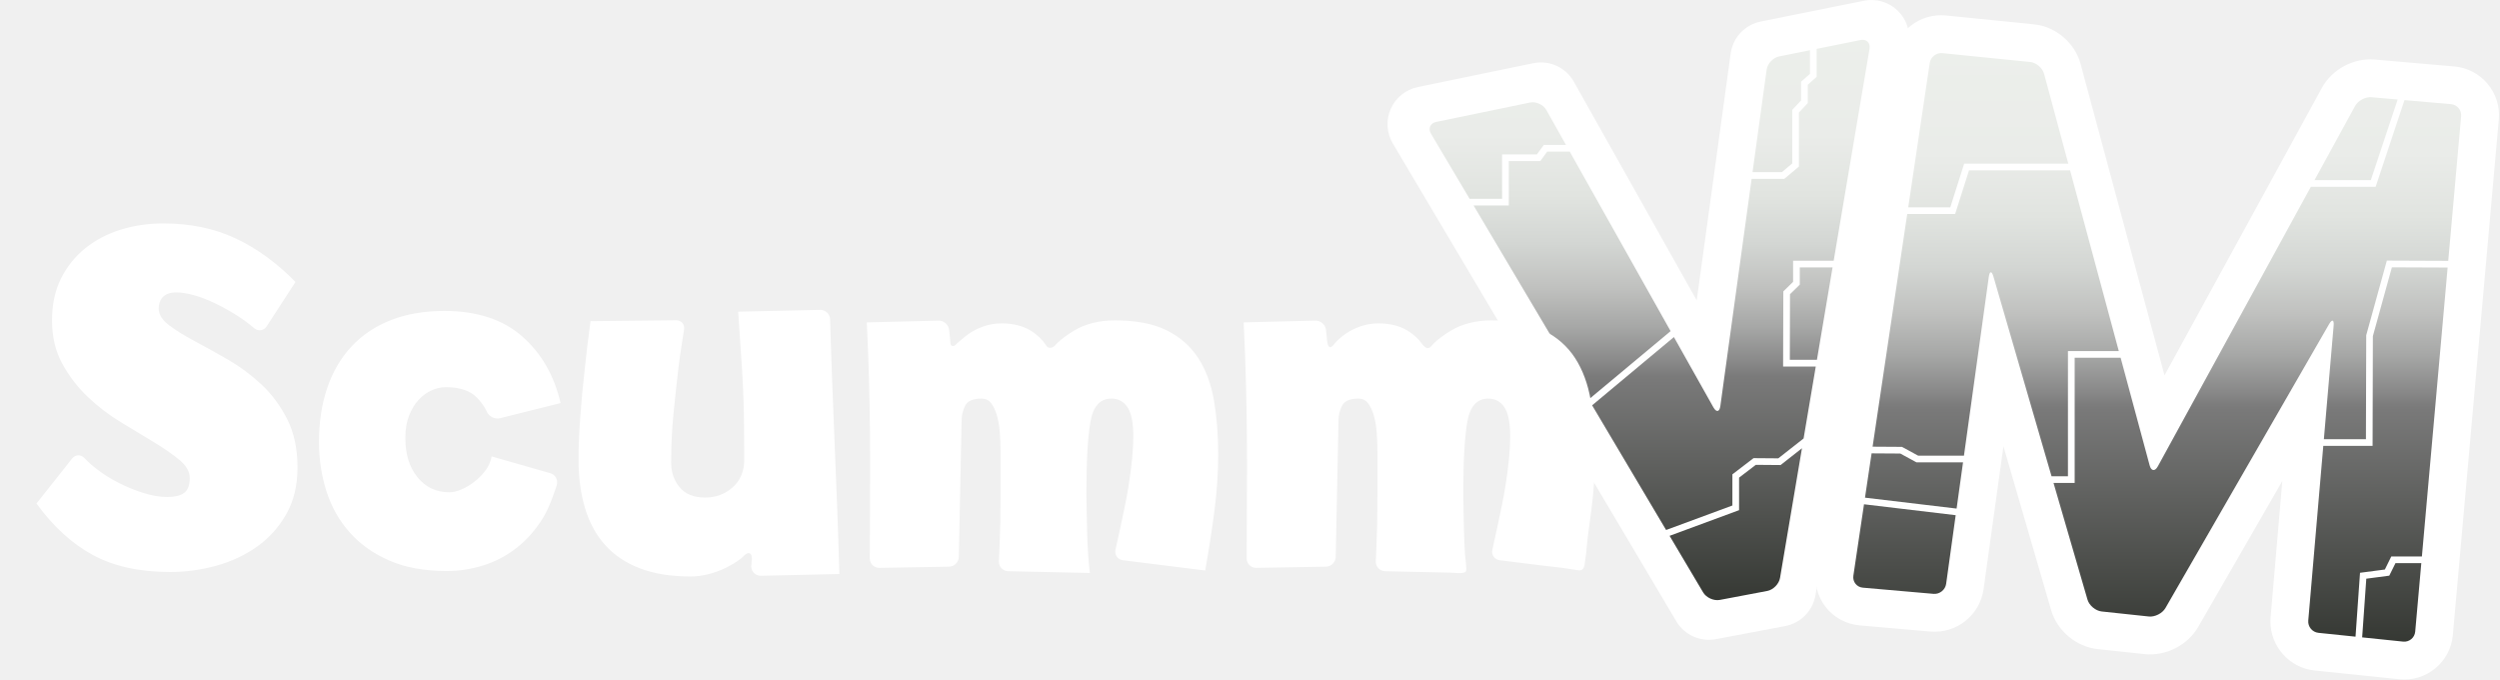
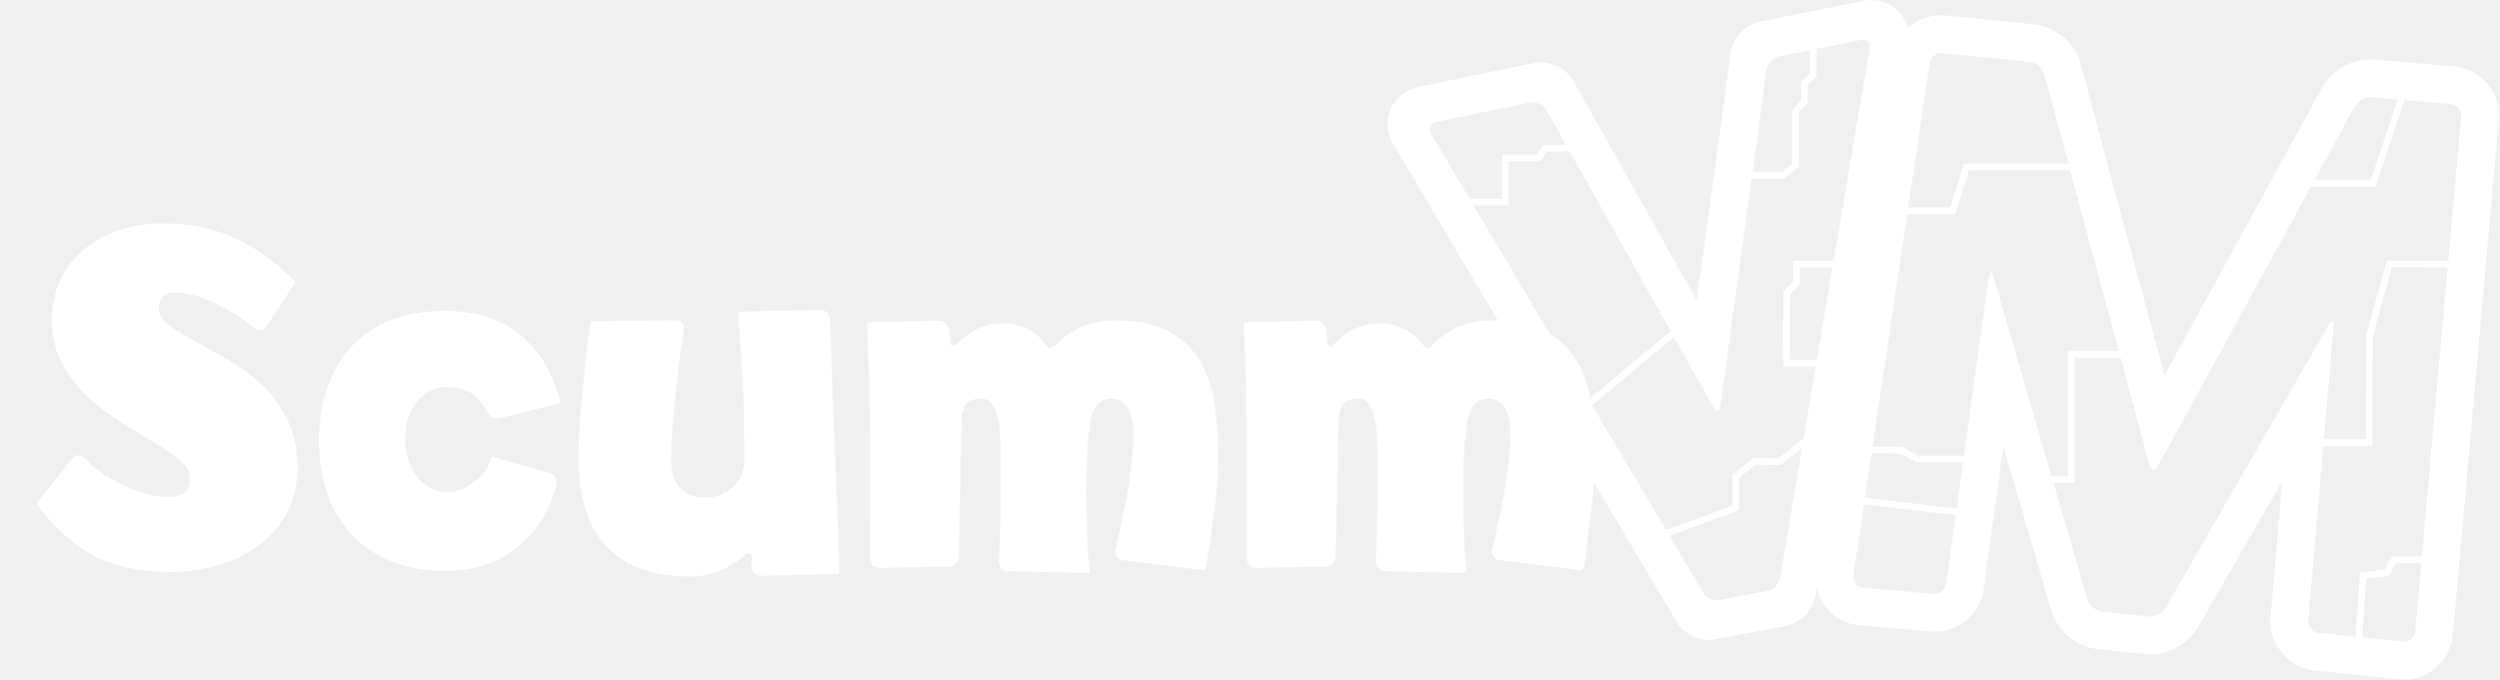
- <svg xmlns="http://www.w3.org/2000/svg" xmlns:xlink="http://www.w3.org/1999/xlink" enable-background="new -0.003 -0.001 566.931 154.093" height="154.093" viewBox="-.003 -.001 566.931 154.093" width="566.931">
-   <linearGradient id="a">
-     <stop offset="0" stop-color="#ecefeb" />
-     <stop offset=".175" stop-color="#eaece9" />
-     <stop offset=".28" stop-color="#e1e4e0" />
-     <stop offset=".366" stop-color="#d3d6d3" />
-     <stop offset=".443" stop-color="#c0c1bf" />
-     <stop offset=".513" stop-color="#a6a7a6" />
-     <stop offset=".577" stop-color="#878787" />
-     <stop offset=".6" stop-color="#7a7a7a" />
-     <stop offset="1" stop-color="#343732" />
-   </linearGradient>
-   <linearGradient id="b" gradientUnits="userSpaceOnUse" x1="489.393" x2="489.393" xlink:href="#a" y1="11.029" y2="146.522" />
-   <linearGradient id="c" gradientUnits="userSpaceOnUse" x1="374.246" x2="374.246" xlink:href="#a" y1="8.02" y2="137.105" />
-   <g fill="#fff">
-     <path d="m436.783 14.144-17.318 116.254c-.141.942.103 1.867.683 2.603s1.423 1.187 2.37 1.271l16.047 1.399c1.91.168 3.686-1.244 3.947-3.146 0 0 8.807-63.336 9.371-67.417 1.156 3.975 20.719 71.149 20.719 71.149.504 1.722 2.293 3.222 4.078 3.41l10.701 1.14c1.773.188 3.861-.875 4.752-2.418 0 0 34.193-59.302 36.105-62.614-.326 3.786-5.582 64.872-5.582 64.872-.01.104-.016.205-.016.31 0 1.805 1.385 3.369 3.209 3.56l19.23 1.987c.938.099 1.854-.18 2.586-.778.729-.601 1.174-1.447 1.258-2.388l10.424-116.891c.082-.938-.205-1.854-.813-2.578-.607-.724-1.457-1.168-2.396-1.25l-18.051-1.57c-1.777-.155-3.842.951-4.699 2.516l-44.734 81.701c-.004.006-.006.006-.008.01-.002-.004-.002-.004-.004-.01l-23.939-88.783c-.469-1.743-2.244-3.25-4.041-3.431l-19.895-2.003c-1.918-.195-3.701 1.194-3.984 3.095z" fill="url(#b)" />
-     <path d="m564.333 19c-1.908-2.275-4.586-3.671-7.543-3.929l-18.049-1.569c-4.77-.415-9.699 2.227-11.996 6.423 0 0-24.188 44.166-35.697 65.188-6.199-22.988-19.039-70.604-19.039-70.604-1.293-4.797-5.645-8.496-10.594-8.993l-19.896-2.003c-5.975-.601-11.344 3.579-12.229 9.516l-17.317 116.256c-.442 2.984.364 6.049 2.228 8.406 1.858 2.354 4.647 3.855 7.658 4.121l16.043 1.4c5.963.521 11.277-3.717 12.104-9.646 0 0 2.26-16.262 4.5-32.362 5.41 18.58 10.822 37.168 10.822 37.168 1.363 4.68 5.699 8.31 10.545 8.821l10.703 1.142c4.746.504 9.725-2.028 12.107-6.164 0 0 9.551-16.562 19.084-33.092-1.322 15.371-2.66 30.918-2.66 30.918-.027.317-.041.637-.041.949 0 5.629 4.309 10.506 10.002 11.094l19.229 1.992c2.971.307 5.875-.57 8.18-2.472 2.307-1.897 3.721-4.582 3.984-7.56l10.422-116.889c.267-2.952-.639-5.834-2.55-8.111zm-30.062 5.044c.666-1.218 2.344-2.116 3.729-1.996l5.943.517-6.096 18.277h-12.773zm-93.607-11.995 19.895 2.003c1.383.139 2.811 1.349 3.168 2.69l5.494 20.373h-23.074-.553l-.168.527-2.979 9.373h-9.541l4.877-32.722c.203-1.373 1.5-2.382 2.881-2.244zm-9.561 90.799 3.496 1.902.17.092h.191 10.377l-1.459 10.486-20.783-2.473 1.498-10.049zm7.547 31.819-16.047-1.401c-1.383-.121-2.348-1.343-2.143-2.716l2.412-16.196 20.797 2.476-2.162 15.56c-.187 1.37-1.474 2.396-2.857 2.277zm13.586-71.948c-.391-1.333-.861-1.297-1.055.076l-5.635 40.534h-10.395l-3.494-1.899-.166-.093-.191-.002-6.479-.041 7.855-52.764h10.318.553l.168-.528 2.98-9.372h22.928l11.049 40.976h-10.77-.764v.756 27.635h-3.723zm92.945 82.778-9.295-.961.938-13.306 4.813-.633.4-.054.18-.36 1.225-2.479h5.861l-1.385 15.541c-.126 1.38-1.356 2.392-2.737 2.252zm4.256-19.309h-6.473-.469l-.209.42-1.252 2.541-5.023.662-.609.08-.047.617-.975 13.869-8.428-.871c-1.379-.145-2.412-1.393-2.293-2.775l3.408-39.619h10.426.756l.002-.756.064-24.132 4.314-15.606 12.646.051zm5.977-67.033-13.355-.054-.574-.002-.152.557-4.5 16.264-.027.098v.102l-.066 23.48h-9.541l2.217-25.75c.117-1.383-.355-1.531-1.045-.329l-37.113 64.363c-.691 1.203-2.391 2.064-3.77 1.918l-10.701-1.139c-1.381-.146-2.828-1.356-3.215-2.688l-7.709-26.466h4.041.758v-.758-27.633h10.426l6.58 24.403c.361 1.338 1.203 1.439 1.869.224l34.709-63.387h14.148.545l.176-.518 6.379-19.139 10.557.918c1.383.12 2.412 1.35 2.289 2.733z" fill="#fff" />
-     <path d="m421.875 8.088 0 0-18.472 3.722c-1.782.359-3.37 2.05-3.618 3.85 0 0-10.306 74.859-10.435 75.795-.463-.822-37.666-67.015-37.666-67.015-.896-1.594-3-2.553-4.791-2.183l-21.271 4.396c-.975.2-1.732.776-2.088 1.579-.354.802-.27 1.752.238 2.605l61.738 104.019c.928 1.561 3.045 2.518 4.822 2.182l10.776-2.038c1.776-.336 3.404-1.996 3.707-3.781l20.308-119.985c.168-.984-.096-1.897-.723-2.504-.625-.605-1.547-.837-2.525-.642z" fill="url(#c)" />
-     <path d="m430.519 2.419c-2.027-1.968-4.895-2.809-7.668-2.251l-23.417 4.719c-3.576.72-6.31 3.625-6.808 7.241 0 0-4.403 31.996-7.705 55.993-11.916-21.201-27.871-49.589-27.871-49.589-1.829-3.256-5.559-4.954-9.217-4.198l-26.215 5.418c-2.72.561-4.994 2.4-6.115 4.938-1.119 2.537-.942 5.459.472 7.844l64.317 108.356c1.84 3.104 5.426 4.721 8.972 4.051l15.729-2.971c3.526-.666 6.269-3.46 6.866-7l21.148-124.96c.471-2.784-.459-5.625-2.488-7.591zm-29.734 13.379c.188-1.375 1.457-2.724 2.815-2.999l7.015-1.413v5.358l-1.759 1.556-.256.226v.341 3.905l-1.806 1.93-.205.219v.299 11.849l-2.353 1.972h-6.653zm-59.255 30.801h.759v-.759-9.318h6.762.386l.228-.311 1.335-1.827h5.119l22.877 40.706-18.58 15.5-26.116-43.99zm-15.702-18.954 21.271-4.396c1.355-.281 3.025.48 3.707 1.689l4.459 7.934h-4.648-.387l-.229.31-1.338 1.828h-7.135-.76v.757 9.32h-7.368l-8.762-14.76c-.704-1.196-.172-2.403 1.19-2.682zm77.993 103.408c-.229 1.369-1.536 2.701-2.899 2.957l-10.771 2.035c-1.362.258-3.062-.508-3.771-1.701l-7.616-12.834 15.272-5.639.494-.182v-.527-6.848l3.793-2.902 5.36.043.267.002.209-.164 4.637-3.643zm2.262-64.336 1.992-1.949.228-.223v-.318-3.582h7.434l-3.547 20.953h-6.147zm18.043-55.649-8.135 48.063h-8.445-.76v.758 4.021l-1.99 1.947-.226.223-.002.317-.049 15.958-.002.76h.76 6.652l-2.763 16.316-5.737 4.506-5.357-.043-.26-.002-.205.157-4.297 3.291-.297.226v.375 6.692l-15.039 5.553-16.783-28.273 18.554-15.48 8.959 15.937c.68 1.209 1.392 1.074 1.58-.301l7.09-51.511h7.14.274l.212-.178 2.834-2.376.271-.226v-.354-11.903l1.809-1.931.205-.218v-.299-3.864l1.756-1.557.254-.225v-.341-6.003l9.945-2.003c1.359-.275 2.285.621 2.052 1.988z" fill="#fff" />
-     <path d="m65.161 95.064c1.551 3.064 2.33 6.711 2.33 10.945 0 4.084-.854 7.619-2.558 10.605-1.705 2.985-3.921 5.44-6.649 7.37-2.727 1.929-5.816 3.363-9.263 4.312-3.449.943-6.916 1.416-10.399 1.416-6.973 0-12.826-1.287-17.562-3.854s-8.998-6.463-12.786-11.681l8.075-10.193c.747-.942 2.017-.979 2.817-.086 0 0 .929 1.037 2.52 2.283 1.591 1.25 3.313 2.344 5.171 3.289 1.854.947 3.75 1.721 5.683 2.326s3.731.908 5.398.908c1.666 0 2.938-.304 3.807-.908.871-.604 1.309-1.738 1.309-3.402 0-1.436-.779-2.797-2.33-4.084-1.555-1.283-3.487-2.625-5.797-4.024-2.313-1.397-4.813-2.91-7.502-4.537-2.689-1.625-5.189-3.533-7.5-5.728-2.313-2.19-4.245-4.707-5.797-7.541-1.553-2.836-2.33-6.105-2.33-9.811 0-3.629.682-6.805 2.045-9.526 1.363-2.723 3.201-5.008 5.513-6.862 2.31-1.851 4.981-3.25 8.013-4.197 3.029-.944 6.25-1.417 9.66-1.417 6.061 0 11.498 1.116 16.311 3.345 4.812 2.231 9.377 5.539 13.697 9.922l-6.539 10.073c-.654 1.009-1.936 1.191-2.846.402 0 0-1.643-1.42-3.46-2.595-1.817-1.17-3.599-2.171-5.341-3.004-1.744-.832-3.374-1.455-4.889-1.872-1.517-.415-2.84-.624-3.978-.624-1.364 0-2.368.341-3.012 1.021-.646.681-.966 1.55-.966 2.608 0 1.36.775 2.628 2.33 3.8 1.551 1.172 3.504 2.381 5.853 3.629 2.349 1.249 4.868 2.646 7.56 4.195 2.688 1.552 5.209 3.423 7.559 5.613 2.346 2.197 4.297 4.824 5.853 7.884zm29.793-4.388c.866-.941 1.848-1.656 2.944-2.146 1.093-.487 2.168-.733 3.228-.733 3.17 0 5.528.791 7.076 2.373 1.547 1.582 2.248 3.197 2.248 3.197.477 1.1 1.818 1.762 2.981 1.473l13.737-3.428c-1.435-6.25-4.342-11.3-8.719-15.139-4.379-3.842-10.267-5.762-17.664-5.762-4.529 0-8.568.695-12.117 2.09s-6.529 3.389-8.944 5.989c-2.417 2.599-4.247 5.726-5.492 9.377-1.246 3.656-1.869 7.74-1.869 12.259 0 3.918.566 7.646 1.698 11.188s2.887 6.646 5.266 9.32c2.377 2.676 5.377 4.803 9.002 6.385 3.623 1.58 7.963 2.371 13.021 2.371 2.868 0 5.661-.438 8.379-1.299 2.718-.867 5.209-2.186 7.474-3.955 2.266-1.77 4.246-4.01 5.944-6.725 1.698-2.711 3.16-7.518 3.16-7.518.349-1.146-.31-2.354-1.461-2.687l-13.304-3.807c-.228 1.207-.719 2.297-1.473 3.277-.756.979-1.604 1.826-2.548 2.541-.944.719-1.907 1.284-2.888 1.698s-1.887.619-2.717.619c-2.944 0-5.342-1.129-7.19-3.389-1.851-2.261-2.774-5.233-2.774-8.929 0-1.954.283-3.649.85-5.084.566-1.425 1.282-2.612 2.152-3.556zm94.375 9.574c-.189-4.686-.379-9.461-.568-14.334s-.445-13.508-.445-13.508c-.035-1.201-1.049-2.164-2.25-2.137l-18.598.404c.229 3.627.436 6.763.625 9.407.189 2.645.342 5.176.455 7.592s.189 4.91.229 7.477c.035 2.57.057 5.593.057 9.066 0 2.645-.871 4.74-2.611 6.289-1.742 1.549-3.822 2.322-6.248 2.322-2.572 0-4.504-.775-5.791-2.322-1.289-1.549-1.93-3.418-1.93-5.609 0-3.92.18-7.598.566-11.442.379-3.774.756-7.25 1.137-10.427.455-3.625 1.229-8.268 1.229-8.268.197-1.186-.623-2.146-1.826-2.133l-19.391.203c-.531 3.779-.984 7.555-1.363 11.333-.379 3.248-.699 6.685-.965 10.312-.266 3.625-.396 6.873-.396 9.743 0 4.078.492 7.755 1.477 11.025.982 3.271 2.5 6.051 4.543 8.34s4.674 4.051 7.893 5.291c3.217 1.235 7.059 1.856 11.525 1.856 1.287 0 2.611-.17 3.975-.51 1.361-.341 2.668-.813 3.918-1.419 1.248-.604 2.4-1.301 3.463-2.094.477-.356 1.313-1.485 1.998-1.248.889.312.387 2.306.387 2.97 0 1.202.982 2.163 2.186 2.137l17.801-.399c-.152-5.554-.322-10.756-.512-15.61-.193-4.855-.383-9.623-.57-14.307zm82.494-19.064c-1.736-2.672-4.115-4.762-7.133-6.27-3.02-1.506-6.945-2.26-11.775-2.26-3.625 0-6.738.791-9.344 2.373-.693.422-1.373.869-2.025 1.354-.586.435-1.154.898-1.684 1.399-.395.373-.738.944-1.311 1.045-.146.024-.299.062-.453.047-.523-.049-.668-.401-.938-.791-.754-1.094-1.732-2.015-2.818-2.772-1.889-1.316-4.266-1.977-7.133-1.977-1.436 0-2.795.226-4.078.678-1.285.451-2.434 1.035-3.453 1.751-.861.604-1.604 1.334-2.426 1.984-.404.317-.564.756-1.131.721-.586-.038-.502-.784-.543-1.184-.049-.474-.1-.947-.148-1.421-.037-.347-.074-.694-.109-1.04-.123-1.191-1.205-2.144-2.404-2.115l-16.279.399c.227 4.595.396 9 .51 13.22.114 4.219.188 8.491.227 12.821.037 4.332.037 8.908 0 13.729-.039 4.82-.053 13.75-.053 13.75-.002 1.199.977 2.164 2.176 2.146l15.797-.27c1.197-.021 2.199-1.02 2.223-2.215l.637-31.037c0-1.055.264-2.127.791-3.221.527-1.093 1.771-1.64 3.736-1.64.906 0 1.623.338 2.152 1.019.525.678.961 1.582 1.303 2.711.34 1.129.564 2.428.678 3.897.113 1.467.17 2.994.17 4.576v9.604c0 2.483-.02 4.649-.057 6.493-.039 1.851-.096 3.58-.17 5.199-.076 1.62-.143 3.416-.143 3.416-.045 1.196.896 2.198 2.096 2.228l18.543.401c-.152-1.129-.283-2.522-.395-4.181-.113-1.655-.191-3.351-.229-5.084-.037-1.731-.074-3.389-.113-4.971s-.057-2.861-.057-3.843c0-7.229.303-12.612.908-16.155.604-3.539 2.188-5.311 4.756-5.311 1.584 0 2.811.66 3.68 1.979.865 1.318 1.303 3.521 1.303 6.609 0 2.938-.359 6.686-1.076 11.242-.719 4.558-2.971 14.427-2.971 14.427-.266 1.168.49 2.244 1.68 2.396l18.672 2.33c.83-4.67 1.529-9.188 2.096-13.56.566-4.366.85-8.625.85-12.769 0-4.442-.322-8.528-.963-12.258-.646-3.724-1.836-6.926-3.572-9.599zm89.059 9.604c-.644-3.729-1.83-6.931-3.563-9.604-1.737-2.672-4.116-4.762-7.137-6.27-3.021-1.506-6.942-2.26-11.774-2.26-3.623 0-6.736.791-9.343 2.373-.666.405-1.315.834-1.946 1.295-.593.434-1.162.896-1.697 1.396-.442.414-1.014 1.406-1.715 1.203-.5-.146-.938-.701-1.229-1.105-.718-.984-1.644-1.813-2.64-2.506-1.889-1.315-4.267-1.978-7.133-1.978-1.438 0-2.795.227-4.078.679-1.282.452-2.435 1.036-3.451 1.751-1.02.716-1.852 1.469-2.491 2.259-.104.127-.205.252-.317.369-.162.168-.416.396-.671.334-.288-.067-.459-.498-.522-.752-.116-.445-.127-.917-.172-1.374-.062-.592-.121-1.186-.185-1.777-.125-1.193-1.207-2.145-2.403-2.115l-16.277.399c.225 4.595.396 9.001.508 13.22.115 4.219.189 8.492.229 12.822.037 4.332.037 8.908 0 13.729-.039 4.82-.055 13.75-.055 13.75-.002 1.199.977 2.164 2.178 2.146l15.799-.269c1.197-.021 2.197-1.016 2.223-2.215l.635-31.037c0-1.055.266-2.127.793-3.221.527-1.092 1.773-1.639 3.736-1.639.906 0 1.623.338 2.15 1.018.525.678.963 1.582 1.303 2.711s.563 2.428.68 3.898c.113 1.469.17 2.994.17 4.574v9.604c0 2.483-.02 4.649-.057 6.495-.039 1.849-.096 3.578-.17 5.197-.076 1.621-.146 3.416-.146 3.416-.045 1.196.896 2.198 2.1 2.228h.033c.6.012 1.197.024 1.799.039 1.293.026 2.586.057 3.881.084 1.582.032 3.164.067 4.748.104 1.494.031 2.988.063 4.48.098.916.021 1.99.219 2.891.012.76-.176.592-.777.57-1.385-.025-.918-.193-1.814-.26-2.729-.109-1.655-.188-3.352-.229-5.084-.037-1.731-.074-3.391-.111-4.971-.039-1.582-.059-2.861-.059-3.843 0-7.229.301-12.614.906-16.155s2.189-5.313 4.756-5.313c1.586 0 2.813.662 3.682 1.979.865 1.317 1.305 3.521 1.305 6.608 0 2.938-.357 6.687-1.078 11.242-.717 4.562-2.969 14.428-2.969 14.428-.268 1.168.486 2.246 1.68 2.396.51.063 1.018.127 1.521.19 2.555.32 5.104.636 7.656.955 1.619.203 3.242.373 4.863.563.984.113 1.957.332 2.938.443.607.066 1.377.375 1.867-.166.465-.52.438-1.469.545-2.109.166-.967.264-1.939.344-2.916.121-1.495.313-2.959.523-4.443.18-1.248.344-2.496.506-3.746.564-4.367.85-8.624.85-12.768-.006-4.443-.328-8.529-.97-12.257z" fill="#fff" />
-   </g>
+ <svg xmlns="http://www.w3.org/2000/svg" width="566.93" height="154.09" enable-background="new -0.003 -0.001 566.931 154.093" version="1.1" viewBox="-.003 -.001 566.93 154.09">
+   <path d="m436.783 14.144-17.318 116.254c-.141.942.103 1.867.683 2.603s1.423 1.187 2.37 1.271l16.047 1.399c1.91.168 3.686-1.244 3.947-3.146 0 0 8.807-63.336 9.371-67.417 1.156 3.975 20.719 71.149 20.719 71.149.504 1.722 2.293 3.222 4.078 3.41l10.701 1.14c1.773.188 3.861-.875 4.752-2.418 0 0 34.193-59.302 36.105-62.614-.326 3.786-5.582 64.872-5.582 64.872-.01.104-.016.205-.016.31 0 1.805 1.385 3.369 3.209 3.56l19.23 1.987c.938.099 1.854-.18 2.586-.778.729-.601 1.174-1.447 1.258-2.388l10.424-116.891c.082-.938-.205-1.854-.813-2.578-.607-.724-1.457-1.168-2.396-1.25l-18.051-1.57c-1.777-.155-3.842.951-4.699 2.516l-44.734 81.701c-.004.006-.006.006-.008.01-.002-.004-.002-.004-.004-.01l-23.939-88.783c-.469-1.743-2.244-3.25-4.041-3.431l-19.895-2.003c-1.918-.195-3.701 1.194-3.984 3.095z" fill="none" />
+   <path d="m564.333 19c-1.908-2.275-4.586-3.671-7.543-3.929l-18.049-1.569c-4.77-.415-9.699 2.227-11.996 6.423 0 0-24.188 44.166-35.697 65.188-6.199-22.988-19.039-70.604-19.039-70.604-1.293-4.797-5.645-8.496-10.594-8.993l-19.896-2.003c-5.975-.601-11.344 3.579-12.229 9.516l-17.317 116.256c-.442 2.984.364 6.049 2.228 8.406 1.858 2.354 4.647 3.855 7.658 4.121l16.043 1.4c5.963.521 11.277-3.717 12.104-9.646 0 0 2.26-16.262 4.5-32.362 5.41 18.58 10.822 37.168 10.822 37.168 1.363 4.68 5.699 8.31 10.545 8.821l10.703 1.142c4.746.504 9.725-2.028 12.107-6.164 0 0 9.551-16.562 19.084-33.092-1.322 15.371-2.66 30.918-2.66 30.918-.027.317-.041.637-.041.949 0 5.629 4.309 10.506 10.002 11.094l19.229 1.992c2.971.307 5.875-.57 8.18-2.472 2.307-1.897 3.721-4.582 3.984-7.56l10.422-116.889c.267-2.952-.639-5.834-2.55-8.111zm-30.062 5.044c.666-1.218 2.344-2.116 3.729-1.996l5.943.517-6.096 18.277h-12.773zm-93.607-11.995 19.895 2.003c1.383.139 2.811 1.349 3.168 2.69l5.494 20.373h-23.074-.553l-.168.527-2.979 9.373h-9.541l4.877-32.722c.203-1.373 1.5-2.382 2.881-2.244zm-9.561 90.799 3.496 1.902.17.092h.191 10.377l-1.459 10.486-20.783-2.473 1.498-10.049zm7.547 31.819-16.047-1.401c-1.383-.121-2.348-1.343-2.143-2.716l2.412-16.196 20.797 2.476-2.162 15.56c-.187 1.37-1.474 2.396-2.857 2.277zm13.586-71.948c-.391-1.333-.861-1.297-1.055.076l-5.635 40.534h-10.395l-3.494-1.899-.166-.093-.191-.002-6.479-.041 7.855-52.764h10.318.553l.168-.528 2.98-9.372h22.928l11.049 40.976h-10.77-.764v.756 27.635h-3.723zm92.945 82.778-9.295-.961.938-13.306 4.813-.633.4-.054.18-.36 1.225-2.479h5.861l-1.385 15.541c-.126 1.38-1.356 2.392-2.737 2.252zm4.256-19.309h-6.473-.469l-.209.42-1.252 2.541-5.023.662-.609.08-.047.617-.975 13.869-8.428-.871c-1.379-.145-2.412-1.393-2.293-2.775l3.408-39.619h10.426.756l.002-.756.064-24.132 4.314-15.606 12.646.051zm5.977-67.033-13.355-.054-.574-.002-.152.557-4.5 16.264-.027.098v.102l-.066 23.48h-9.541l2.217-25.75c.117-1.383-.355-1.531-1.045-.329l-37.113 64.363c-.691 1.203-2.391 2.064-3.77 1.918l-10.701-1.139c-1.381-.146-2.828-1.356-3.215-2.688l-7.709-26.466h4.041.758v-.758-27.633h10.426l6.58 24.403c.361 1.338 1.203 1.439 1.869.224l34.709-63.387h14.148.545l.176-.518 6.379-19.139 10.557.918c1.383.12 2.412 1.35 2.289 2.733z" fill="#fff" />
+   <path d="m421.875 8.088 0 0-18.472 3.722c-1.782.359-3.37 2.05-3.618 3.85 0 0-10.306 74.859-10.435 75.795-.463-.822-37.666-67.015-37.666-67.015-.896-1.594-3-2.553-4.791-2.183l-21.271 4.396c-.975.2-1.732.776-2.088 1.579-.354.802-.27 1.752.238 2.605l61.738 104.019c.928 1.561 3.045 2.518 4.822 2.182l10.776-2.038c1.776-.336 3.404-1.996 3.707-3.781l20.308-119.985c.168-.984-.096-1.897-.723-2.504-.625-.605-1.547-.837-2.525-.642z" fill="none" />
+   <path d="m430.52 2.419c-2.027-1.968-4.895-2.809-7.668-2.251l-23.417 4.719c-3.576 0.72-6.31 3.625-6.808 7.241 0 0-4.403 31.996-7.705 55.993-11.916-21.201-27.871-49.589-27.871-49.589-1.829-3.256-5.559-4.954-9.217-4.198l-26.215 5.418c-2.72 0.561-4.994 2.4-6.115 4.938-1.119 2.537-0.942 5.459 0.472 7.844l64.317 108.36c1.84 3.104 5.426 4.721 8.972 4.051l15.729-2.971c3.526-0.666 6.269-3.46 6.866-7l21.148-124.96c0.471-2.784-0.459-5.625-2.488-7.591zm-29.734 13.379c0.188-1.375 1.457-2.724 2.815-2.999l7.015-1.413v5.358l-1.759 1.556-0.256 0.226v4.246l-1.806 1.93-0.205 0.219v12.148l-2.353 1.972h-6.653zm-59.255 30.801h0.759v-10.077h7.148l0.228-0.311 1.335-1.827h5.119l22.877 40.706-18.58 15.5-26.116-43.99zm-15.702-18.954 21.271-4.396c1.355-0.281 3.025 0.48 3.707 1.689l4.459 7.934h-5.035l-0.229 0.31-1.338 1.828h-7.895v10.077h-7.368l-8.762-14.76c-0.704-1.196-0.172-2.403 1.19-2.682zm77.993 103.41c-0.229 1.369-1.536 2.701-2.899 2.957l-10.771 2.035c-1.362 0.258-3.062-0.508-3.771-1.701l-7.616-12.834 15.272-5.639 0.494-0.182v-7.375l3.793-2.902 5.36 0.043 0.267 2e-3 0.209-0.164 4.637-3.643zm2.262-64.336 1.992-1.949 0.228-0.223v-3.9h7.434l-3.547 20.953h-6.147zm18.043-55.649-8.135 48.063h-9.205v4.779l-1.99 1.947-0.226 0.223-2e-3 0.317-0.049 15.958-2e-3 0.76h7.412l-2.763 16.316-5.737 4.506-5.357-0.043-0.26-2e-3 -4.502 3.448-0.297 0.226v7.067l-15.039 5.553-16.783-28.273 18.554-15.48 8.959 15.937c0.68 1.209 1.392 1.074 1.58-0.301l7.09-51.511h7.414l0.212-0.178 2.834-2.376 0.271-0.226v-12.257l1.809-1.931 0.205-0.218v-4.163l1.756-1.557 0.254-0.225v-6.344l9.945-2.003c1.359-0.275 2.285 0.621 2.052 1.988z" fill="#fff" />
+   <path d="m65.161 95.064c1.551 3.064 2.33 6.711 2.33 10.945 0 4.084-.854 7.619-2.558 10.605-1.705 2.985-3.921 5.44-6.649 7.37-2.727 1.929-5.816 3.363-9.263 4.312-3.449.943-6.916 1.416-10.399 1.416-6.973 0-12.826-1.287-17.562-3.854s-8.998-6.463-12.786-11.681l8.075-10.193c.747-.942 2.017-.979 2.817-.086 0 0 .929 1.037 2.52 2.283 1.591 1.25 3.313 2.344 5.171 3.289 1.854.947 3.75 1.721 5.683 2.326s3.731.908 5.398.908c1.666 0 2.938-.304 3.807-.908.871-.604 1.309-1.738 1.309-3.402 0-1.436-.779-2.797-2.33-4.084-1.555-1.283-3.487-2.625-5.797-4.024-2.313-1.397-4.813-2.91-7.502-4.537-2.689-1.625-5.189-3.533-7.5-5.728-2.313-2.19-4.245-4.707-5.797-7.541-1.553-2.836-2.33-6.105-2.33-9.811 0-3.629.682-6.805 2.045-9.526 1.363-2.723 3.201-5.008 5.513-6.862 2.31-1.851 4.981-3.25 8.013-4.197 3.029-.944 6.25-1.417 9.66-1.417 6.061 0 11.498 1.116 16.311 3.345 4.812 2.231 9.377 5.539 13.697 9.922l-6.539 10.073c-.654 1.009-1.936 1.191-2.846.402 0 0-1.643-1.42-3.46-2.595-1.817-1.17-3.599-2.171-5.341-3.004-1.744-.832-3.374-1.455-4.889-1.872-1.517-.415-2.84-.624-3.978-.624-1.364 0-2.368.341-3.012 1.021-.646.681-.966 1.55-.966 2.608 0 1.36.775 2.628 2.33 3.8 1.551 1.172 3.504 2.381 5.853 3.629 2.349 1.249 4.868 2.646 7.56 4.195 2.688 1.552 5.209 3.423 7.559 5.613 2.346 2.197 4.297 4.824 5.853 7.884zm29.793-4.388c.866-.941 1.848-1.656 2.944-2.146 1.093-.487 2.168-.733 3.228-.733 3.17 0 5.528.791 7.076 2.373 1.547 1.582 2.248 3.197 2.248 3.197.477 1.1 1.818 1.762 2.981 1.473l13.737-3.428c-1.435-6.25-4.342-11.3-8.719-15.139-4.379-3.842-10.267-5.762-17.664-5.762-4.529 0-8.568.695-12.117 2.09s-6.529 3.389-8.944 5.989c-2.417 2.599-4.247 5.726-5.492 9.377-1.246 3.656-1.869 7.74-1.869 12.259 0 3.918.566 7.646 1.698 11.188s2.887 6.646 5.266 9.32c2.377 2.676 5.377 4.803 9.002 6.385 3.623 1.58 7.963 2.371 13.021 2.371 2.868 0 5.661-.438 8.379-1.299 2.718-.867 5.209-2.186 7.474-3.955 2.266-1.77 4.246-4.01 5.944-6.725 1.698-2.711 3.16-7.518 3.16-7.518.349-1.146-.31-2.354-1.461-2.687l-13.304-3.807c-.228 1.207-.719 2.297-1.473 3.277-.756.979-1.604 1.826-2.548 2.541-.944.719-1.907 1.284-2.888 1.698s-1.887.619-2.717.619c-2.944 0-5.342-1.129-7.19-3.389-1.851-2.261-2.774-5.233-2.774-8.929 0-1.954.283-3.649.85-5.084.566-1.425 1.282-2.612 2.152-3.556zm94.375 9.574c-.189-4.686-.379-9.461-.568-14.334s-.445-13.508-.445-13.508c-.035-1.201-1.049-2.164-2.25-2.137l-18.598.404c.229 3.627.436 6.763.625 9.407.189 2.645.342 5.176.455 7.592s.189 4.91.229 7.477c.035 2.57.057 5.593.057 9.066 0 2.645-.871 4.74-2.611 6.289-1.742 1.549-3.822 2.322-6.248 2.322-2.572 0-4.504-.775-5.791-2.322-1.289-1.549-1.93-3.418-1.93-5.609 0-3.92.18-7.598.566-11.442.379-3.774.756-7.25 1.137-10.427.455-3.625 1.229-8.268 1.229-8.268.197-1.186-.623-2.146-1.826-2.133l-19.391.203c-.531 3.779-.984 7.555-1.363 11.333-.379 3.248-.699 6.685-.965 10.312-.266 3.625-.396 6.873-.396 9.743 0 4.078.492 7.755 1.477 11.025.982 3.271 2.5 6.051 4.543 8.34s4.674 4.051 7.893 5.291c3.217 1.235 7.059 1.856 11.525 1.856 1.287 0 2.611-.17 3.975-.51 1.361-.341 2.668-.813 3.918-1.419 1.248-.604 2.4-1.301 3.463-2.094.477-.356 1.313-1.485 1.998-1.248.889.312.387 2.306.387 2.97 0 1.202.982 2.163 2.186 2.137l17.801-.399c-.152-5.554-.322-10.756-.512-15.61-.193-4.855-.383-9.623-.57-14.307zm82.494-19.064c-1.736-2.672-4.115-4.762-7.133-6.27-3.02-1.506-6.945-2.26-11.775-2.26-3.625 0-6.738.791-9.344 2.373-.693.422-1.373.869-2.025 1.354-.586.435-1.154.898-1.684 1.399-.395.373-.738.944-1.311 1.045-.146.024-.299.062-.453.047-.523-.049-.668-.401-.938-.791-.754-1.094-1.732-2.015-2.818-2.772-1.889-1.316-4.266-1.977-7.133-1.977-1.436 0-2.795.226-4.078.678-1.285.451-2.434 1.035-3.453 1.751-.861.604-1.604 1.334-2.426 1.984-.404.317-.564.756-1.131.721-.586-.038-.502-.784-.543-1.184-.049-.474-.1-.947-.148-1.421-.037-.347-.074-.694-.109-1.04-.123-1.191-1.205-2.144-2.404-2.115l-16.279.399c.227 4.595.396 9 .51 13.22.114 4.219.188 8.491.227 12.821.037 4.332.037 8.908 0 13.729-.039 4.82-.053 13.75-.053 13.75-.002 1.199.977 2.164 2.176 2.146l15.797-.27c1.197-.021 2.199-1.02 2.223-2.215l.637-31.037c0-1.055.264-2.127.791-3.221.527-1.093 1.771-1.64 3.736-1.64.906 0 1.623.338 2.152 1.019.525.678.961 1.582 1.303 2.711.34 1.129.564 2.428.678 3.897.113 1.467.17 2.994.17 4.576v9.604c0 2.483-.02 4.649-.057 6.493-.039 1.851-.096 3.58-.17 5.199-.076 1.62-.143 3.416-.143 3.416-.045 1.196.896 2.198 2.096 2.228l18.543.401c-.152-1.129-.283-2.522-.395-4.181-.113-1.655-.191-3.351-.229-5.084-.037-1.731-.074-3.389-.113-4.971s-.057-2.861-.057-3.843c0-7.229.303-12.612.908-16.155.604-3.539 2.188-5.311 4.756-5.311 1.584 0 2.811.66 3.68 1.979.865 1.318 1.303 3.521 1.303 6.609 0 2.938-.359 6.686-1.076 11.242-.719 4.558-2.971 14.427-2.971 14.427-.266 1.168.49 2.244 1.68 2.396l18.672 2.33c.83-4.67 1.529-9.188 2.096-13.56.566-4.366.85-8.625.85-12.769 0-4.442-.322-8.528-.963-12.258-.646-3.724-1.836-6.926-3.572-9.599zm89.059 9.604c-.644-3.729-1.83-6.931-3.563-9.604-1.737-2.672-4.116-4.762-7.137-6.27-3.021-1.506-6.942-2.26-11.774-2.26-3.623 0-6.736.791-9.343 2.373-.666.405-1.315.834-1.946 1.295-.593.434-1.162.896-1.697 1.396-.442.414-1.014 1.406-1.715 1.203-.5-.146-.938-.701-1.229-1.105-.718-.984-1.644-1.813-2.64-2.506-1.889-1.315-4.267-1.978-7.133-1.978-1.438 0-2.795.227-4.078.679-1.282.452-2.435 1.036-3.451 1.751-1.02.716-1.852 1.469-2.491 2.259-.104.127-.205.252-.317.369-.162.168-.416.396-.671.334-.288-.067-.459-.498-.522-.752-.116-.445-.127-.917-.172-1.374-.062-.592-.121-1.186-.185-1.777-.125-1.193-1.207-2.145-2.403-2.115l-16.277.399c.225 4.595.396 9.001.508 13.22.115 4.219.189 8.492.229 12.822.037 4.332.037 8.908 0 13.729-.039 4.82-.055 13.75-.055 13.75-.002 1.199.977 2.164 2.178 2.146l15.799-.269c1.197-.021 2.197-1.016 2.223-2.215l.635-31.037c0-1.055.266-2.127.793-3.221.527-1.092 1.773-1.639 3.736-1.639.906 0 1.623.338 2.15 1.018.525.678.963 1.582 1.303 2.711s.563 2.428.68 3.898c.113 1.469.17 2.994.17 4.574v9.604c0 2.483-.02 4.649-.057 6.495-.039 1.849-.096 3.578-.17 5.197-.076 1.621-.146 3.416-.146 3.416-.045 1.196.896 2.198 2.1 2.228h.033c.6.012 1.197.024 1.799.039 1.293.026 2.586.057 3.881.084 1.582.032 3.164.067 4.748.104 1.494.031 2.988.063 4.48.098.916.021 1.99.219 2.891.012.76-.176.592-.777.57-1.385-.025-.918-.193-1.814-.26-2.729-.109-1.655-.188-3.352-.229-5.084-.037-1.731-.074-3.391-.111-4.971-.039-1.582-.059-2.861-.059-3.843 0-7.229.301-12.614.906-16.155s2.189-5.313 4.756-5.313c1.586 0 2.813.662 3.682 1.979.865 1.317 1.305 3.521 1.305 6.608 0 2.938-.357 6.687-1.078 11.242-.717 4.562-2.969 14.428-2.969 14.428-.268 1.168.486 2.246 1.68 2.396.51.063 1.018.127 1.521.19 2.555.32 5.104.636 7.656.955 1.619.203 3.242.373 4.863.563.984.113 1.957.332 2.938.443.607.066 1.377.375 1.867-.166.465-.52.438-1.469.545-2.109.166-.967.264-1.939.344-2.916.121-1.495.313-2.959.523-4.443.18-1.248.344-2.496.506-3.746.564-4.367.85-8.624.85-12.768-.006-4.443-.328-8.529-.97-12.257z" fill="#fff" />
</svg>
